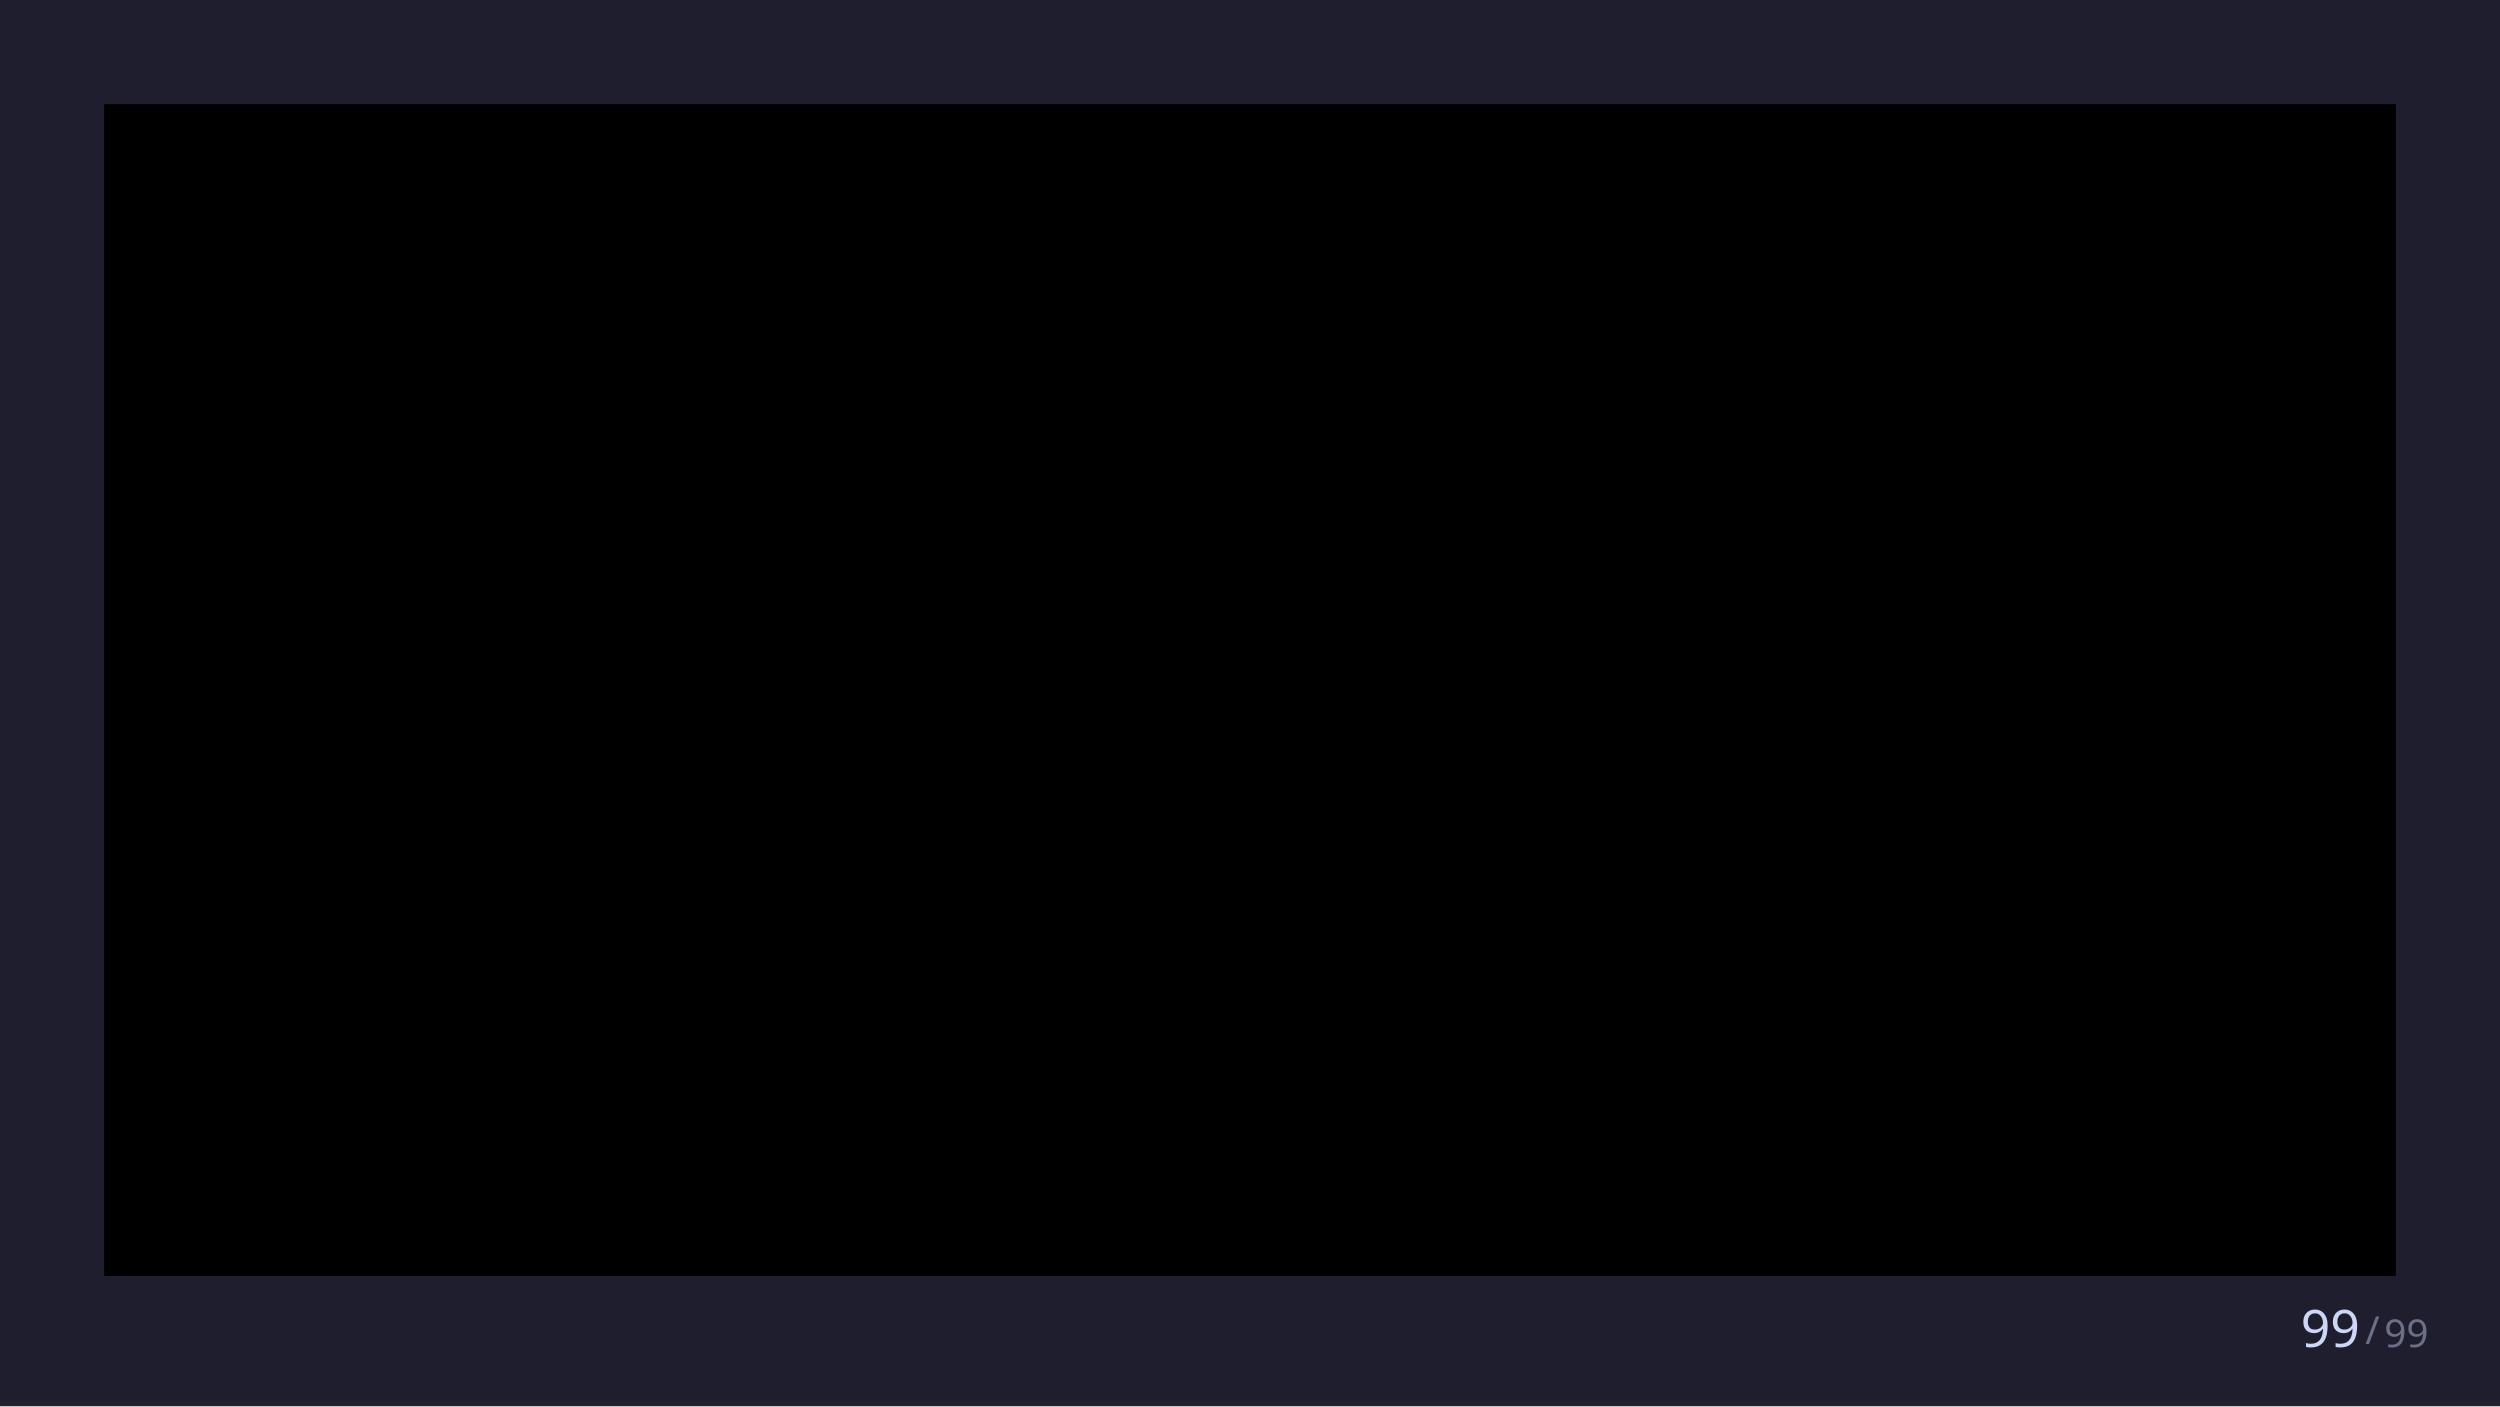
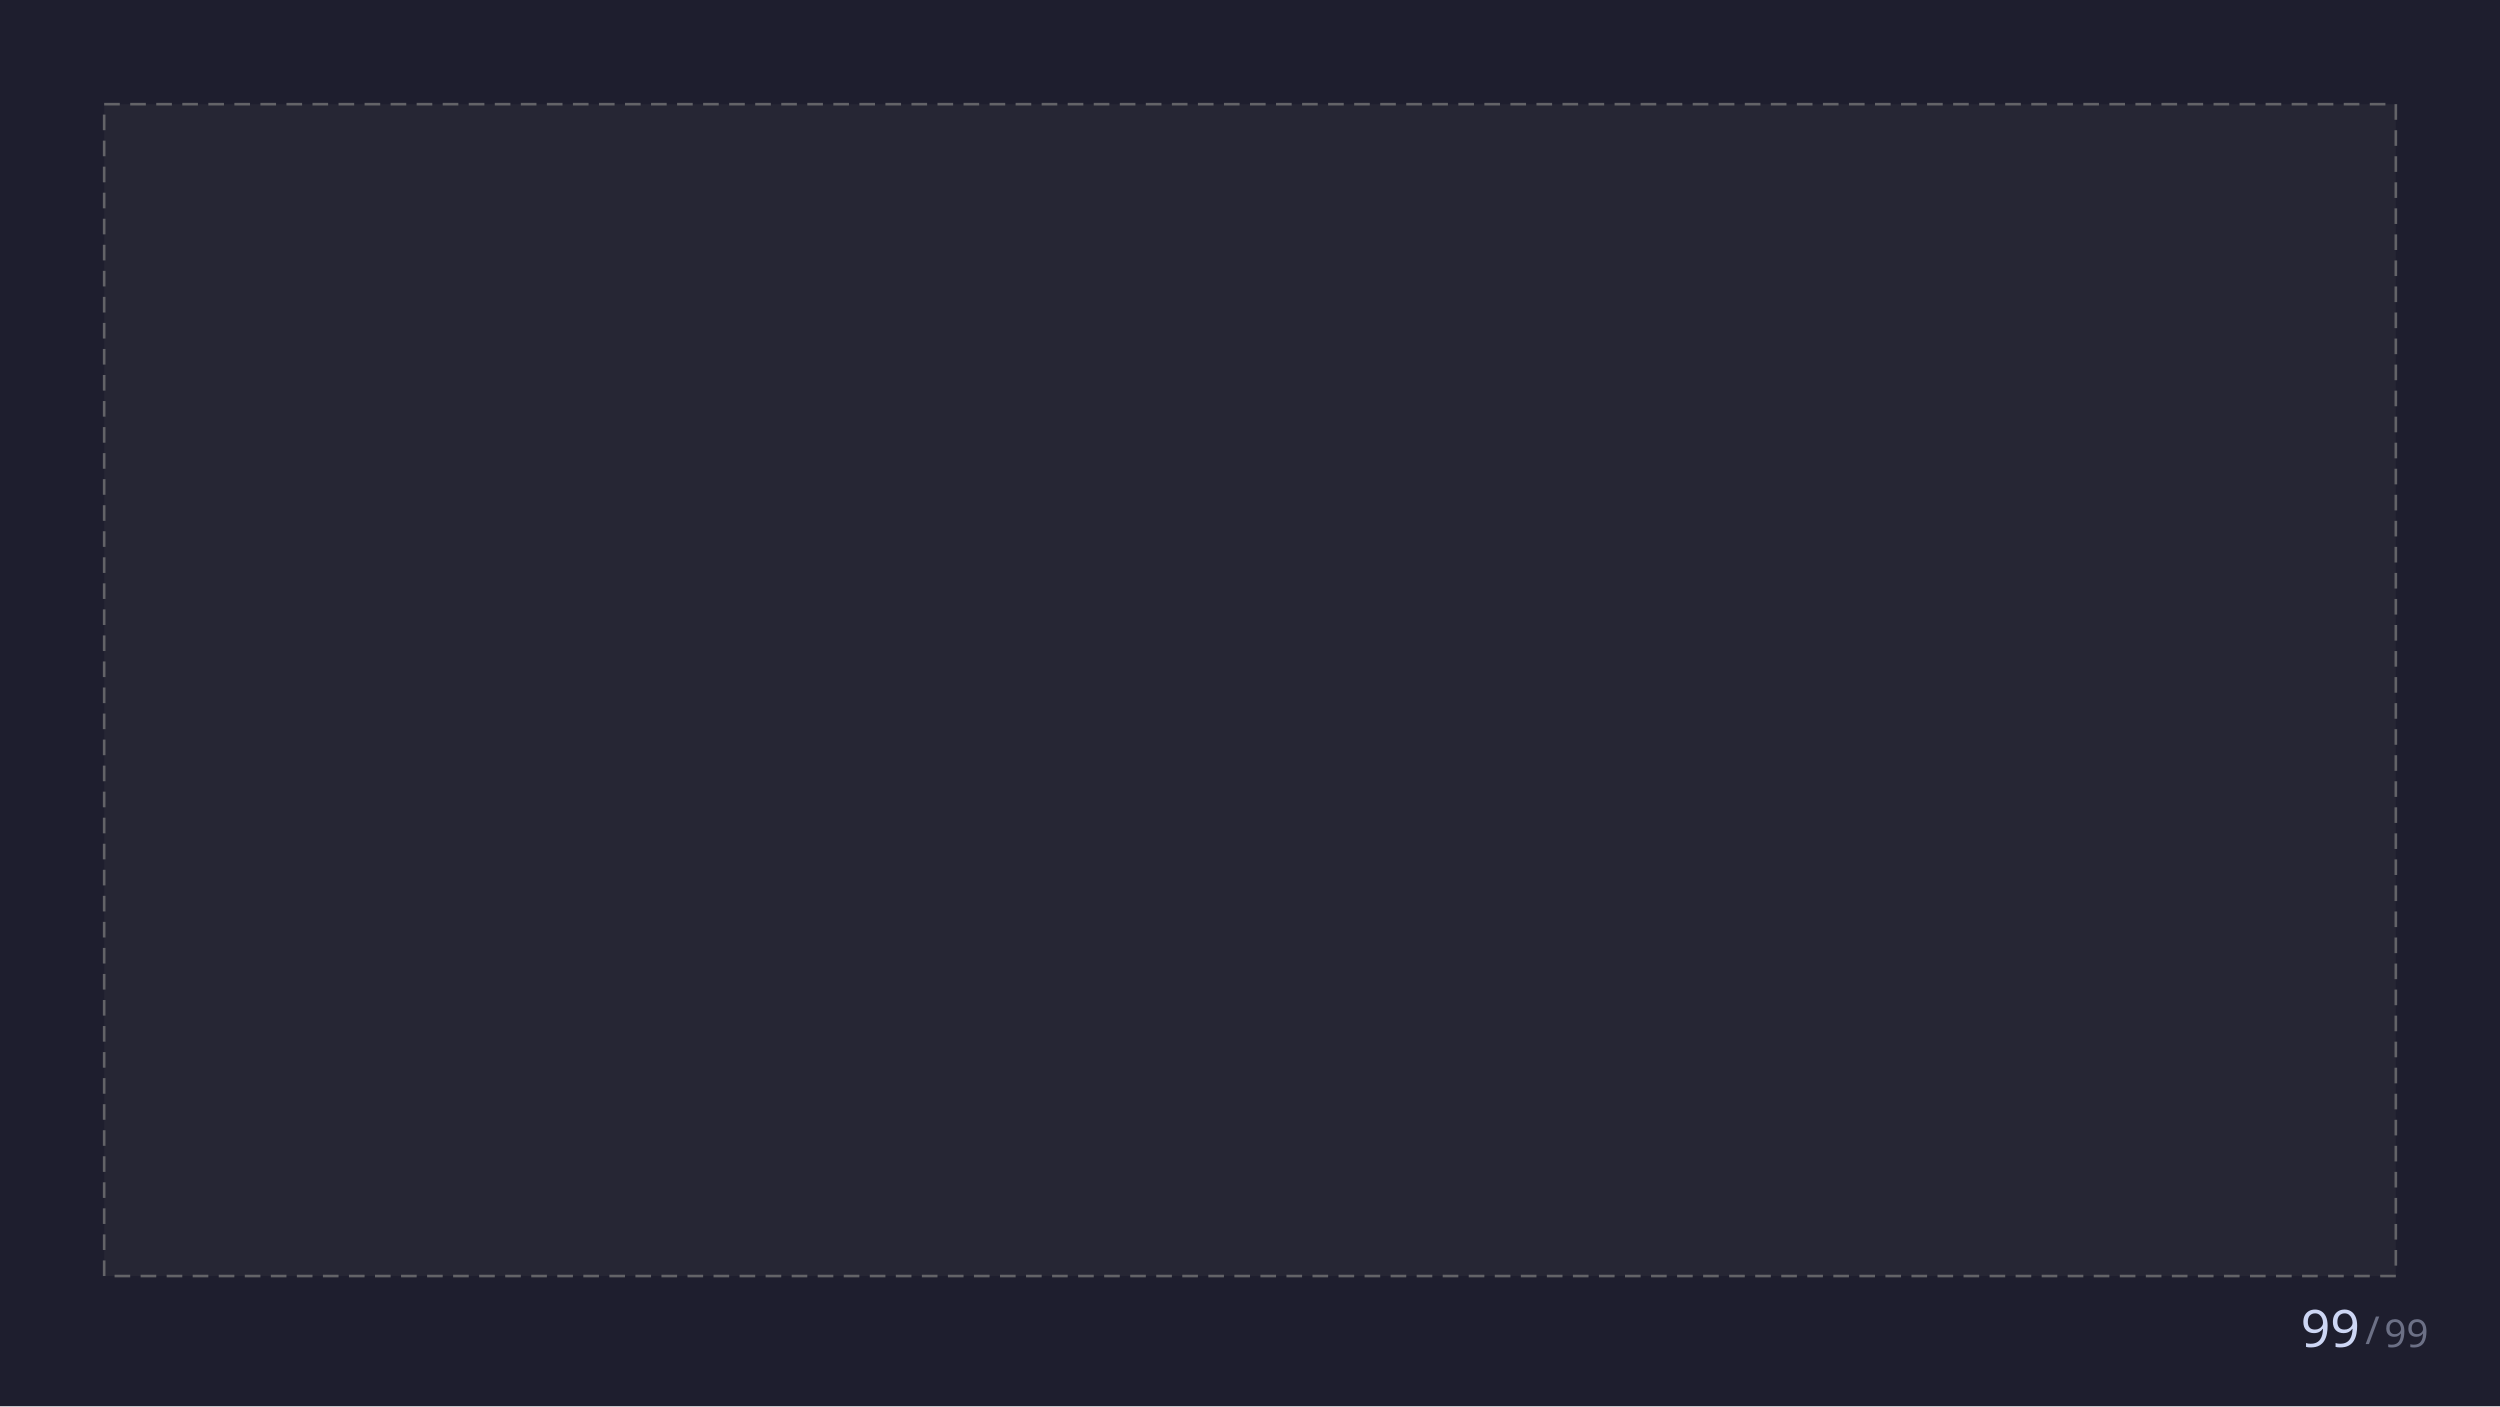
<svg xmlns="http://www.w3.org/2000/svg" xmlns:ns1="urn:inkflow" ns1:parent="./numbered" viewBox="0 0 1920 1080" width="1920" height="1080">
-   <g ns1:layout-src="./base" ns1:layout-hash="d40175e7">
+   <g ns1:layout-src="./base" ns1:layout-hash="0e0184e9">
    <defs />
    <rect width="1920" height="1080" class="inkflow-fill-bg" />
  </g>
-   <g ns1:layout-src="./numbered" ns1:layout-hash="2b667c1b">
+   <g ns1:layout-src="./numbered" ns1:layout-hash="6a4a92fb">
    <defs />
    <text id="zone-slide-number" x="1812.359" y="1034.438" class="inkflow-fill-text-muted inkflow-fill-text inkflow-fill-code-text" text-anchor="end" font-size="39.664px" font-family="sans-serif" style="stroke-width: 1.417">99</text>
    <text id="zone-slide-total" x="1831.157" y="1034.58" class="inkflow-fill-text-muted inkflow-fill-grey" font-size="29.64px" font-family="sans-serif" style="stroke-width: 1.059">99</text>
    <text id="text1" x="1816.518" y="1032.25" class="inkflow-fill-text-muted inkflow-fill-grey" font-size="29.64px" font-family="sans-serif" style="stroke-width: 1.059">/</text>
  </g>
  <defs>
    <style id="inkflow-preview">.inkflow-fill-bg { fill: #1e1e2e; }
.inkflow-stroke-bg { stroke: #1e1e2e; }
.inkflow-fill-surface { fill: #313244; }
.inkflow-stroke-surface { stroke: #313244; }
.inkflow-fill-border { fill: #585b70; }
.inkflow-stroke-border { stroke: #585b70; }
.inkflow-fill-text { fill: #cdd6f4; }
.inkflow-stroke-text { stroke: #cdd6f4; }
.inkflow-fill-text-muted { fill: #a6adc8; }
.inkflow-stroke-text-muted { stroke: #a6adc8; }
.inkflow-fill-accent { fill: #cba6f7; }
.inkflow-stroke-accent { stroke: #cba6f7; }
.inkflow-fill-accent-fg { fill: #11111b; }
.inkflow-stroke-accent-fg { stroke: #11111b; }
.inkflow-fill-code-bg { fill: #181825; }
.inkflow-stroke-code-bg { stroke: #181825; }
.inkflow-fill-code-text { fill: #cdd6f4; }
.inkflow-stroke-code-text { stroke: #cdd6f4; }
.inkflow-fill-red { fill: #f38ba8; }
.inkflow-stroke-red { stroke: #f38ba8; }
.inkflow-fill-orange { fill: #fab387; }
.inkflow-stroke-orange { stroke: #fab387; }
.inkflow-fill-yellow { fill: #f9e2af; }
.inkflow-stroke-yellow { stroke: #f9e2af; }
.inkflow-fill-green { fill: #a6e3a1; }
.inkflow-stroke-green { stroke: #a6e3a1; }
.inkflow-fill-teal { fill: #94e2d5; }
.inkflow-stroke-teal { stroke: #94e2d5; }
.inkflow-fill-blue { fill: #89b4fa; }
.inkflow-stroke-blue { stroke: #89b4fa; }
.inkflow-fill-purple { fill: #cba6f7; }
.inkflow-stroke-purple { stroke: #cba6f7; }
.inkflow-fill-pink { fill: #f5c2e7; }
.inkflow-stroke-pink { stroke: #f5c2e7; }
.inkflow-fill-grey { fill: #6c7086; }
- .inkflow-stroke-grey { stroke: #6c7086; }</style>
+ .inkflow-stroke-grey { stroke: #6c7086; }
+ #zone-content { fill: #808080; fill-opacity: 0.08; stroke: #808080; stroke-opacity: 0.7; stroke-width: 2; stroke-dasharray: 12 8; }</style>
  </defs>
  <rect id="zone-content" x="80" y="80" width="1760" height="900" />
</svg>
